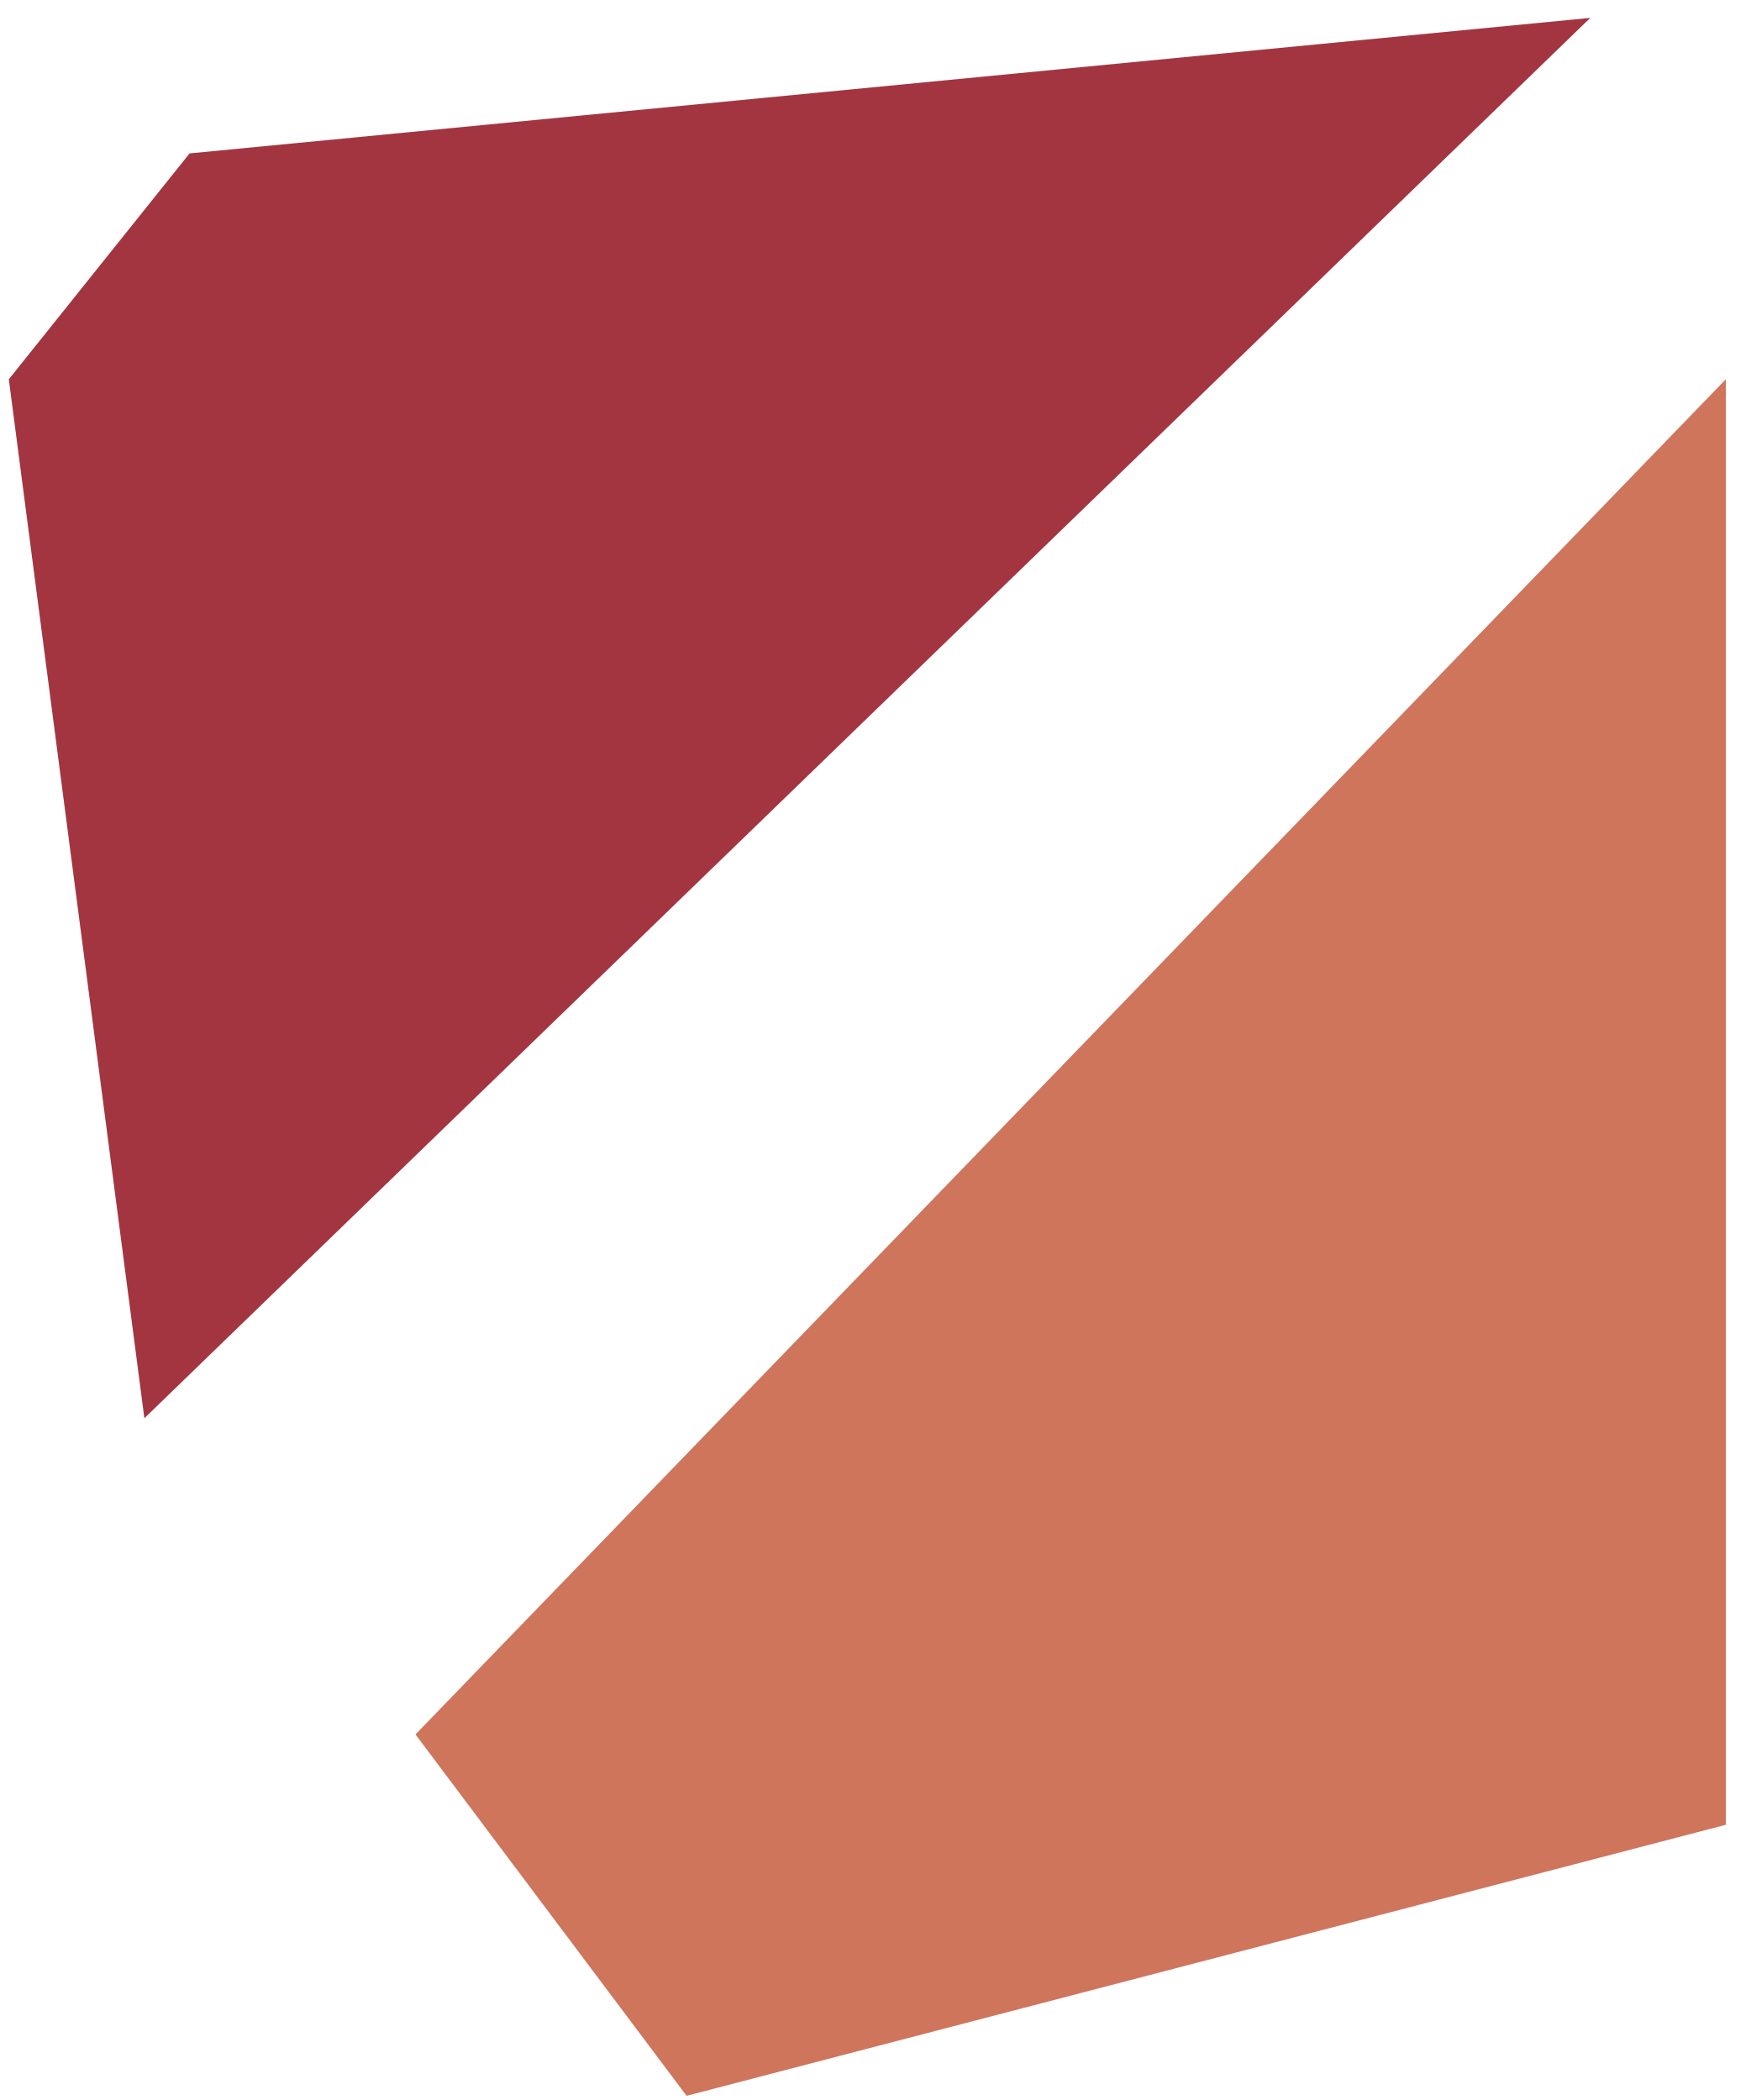
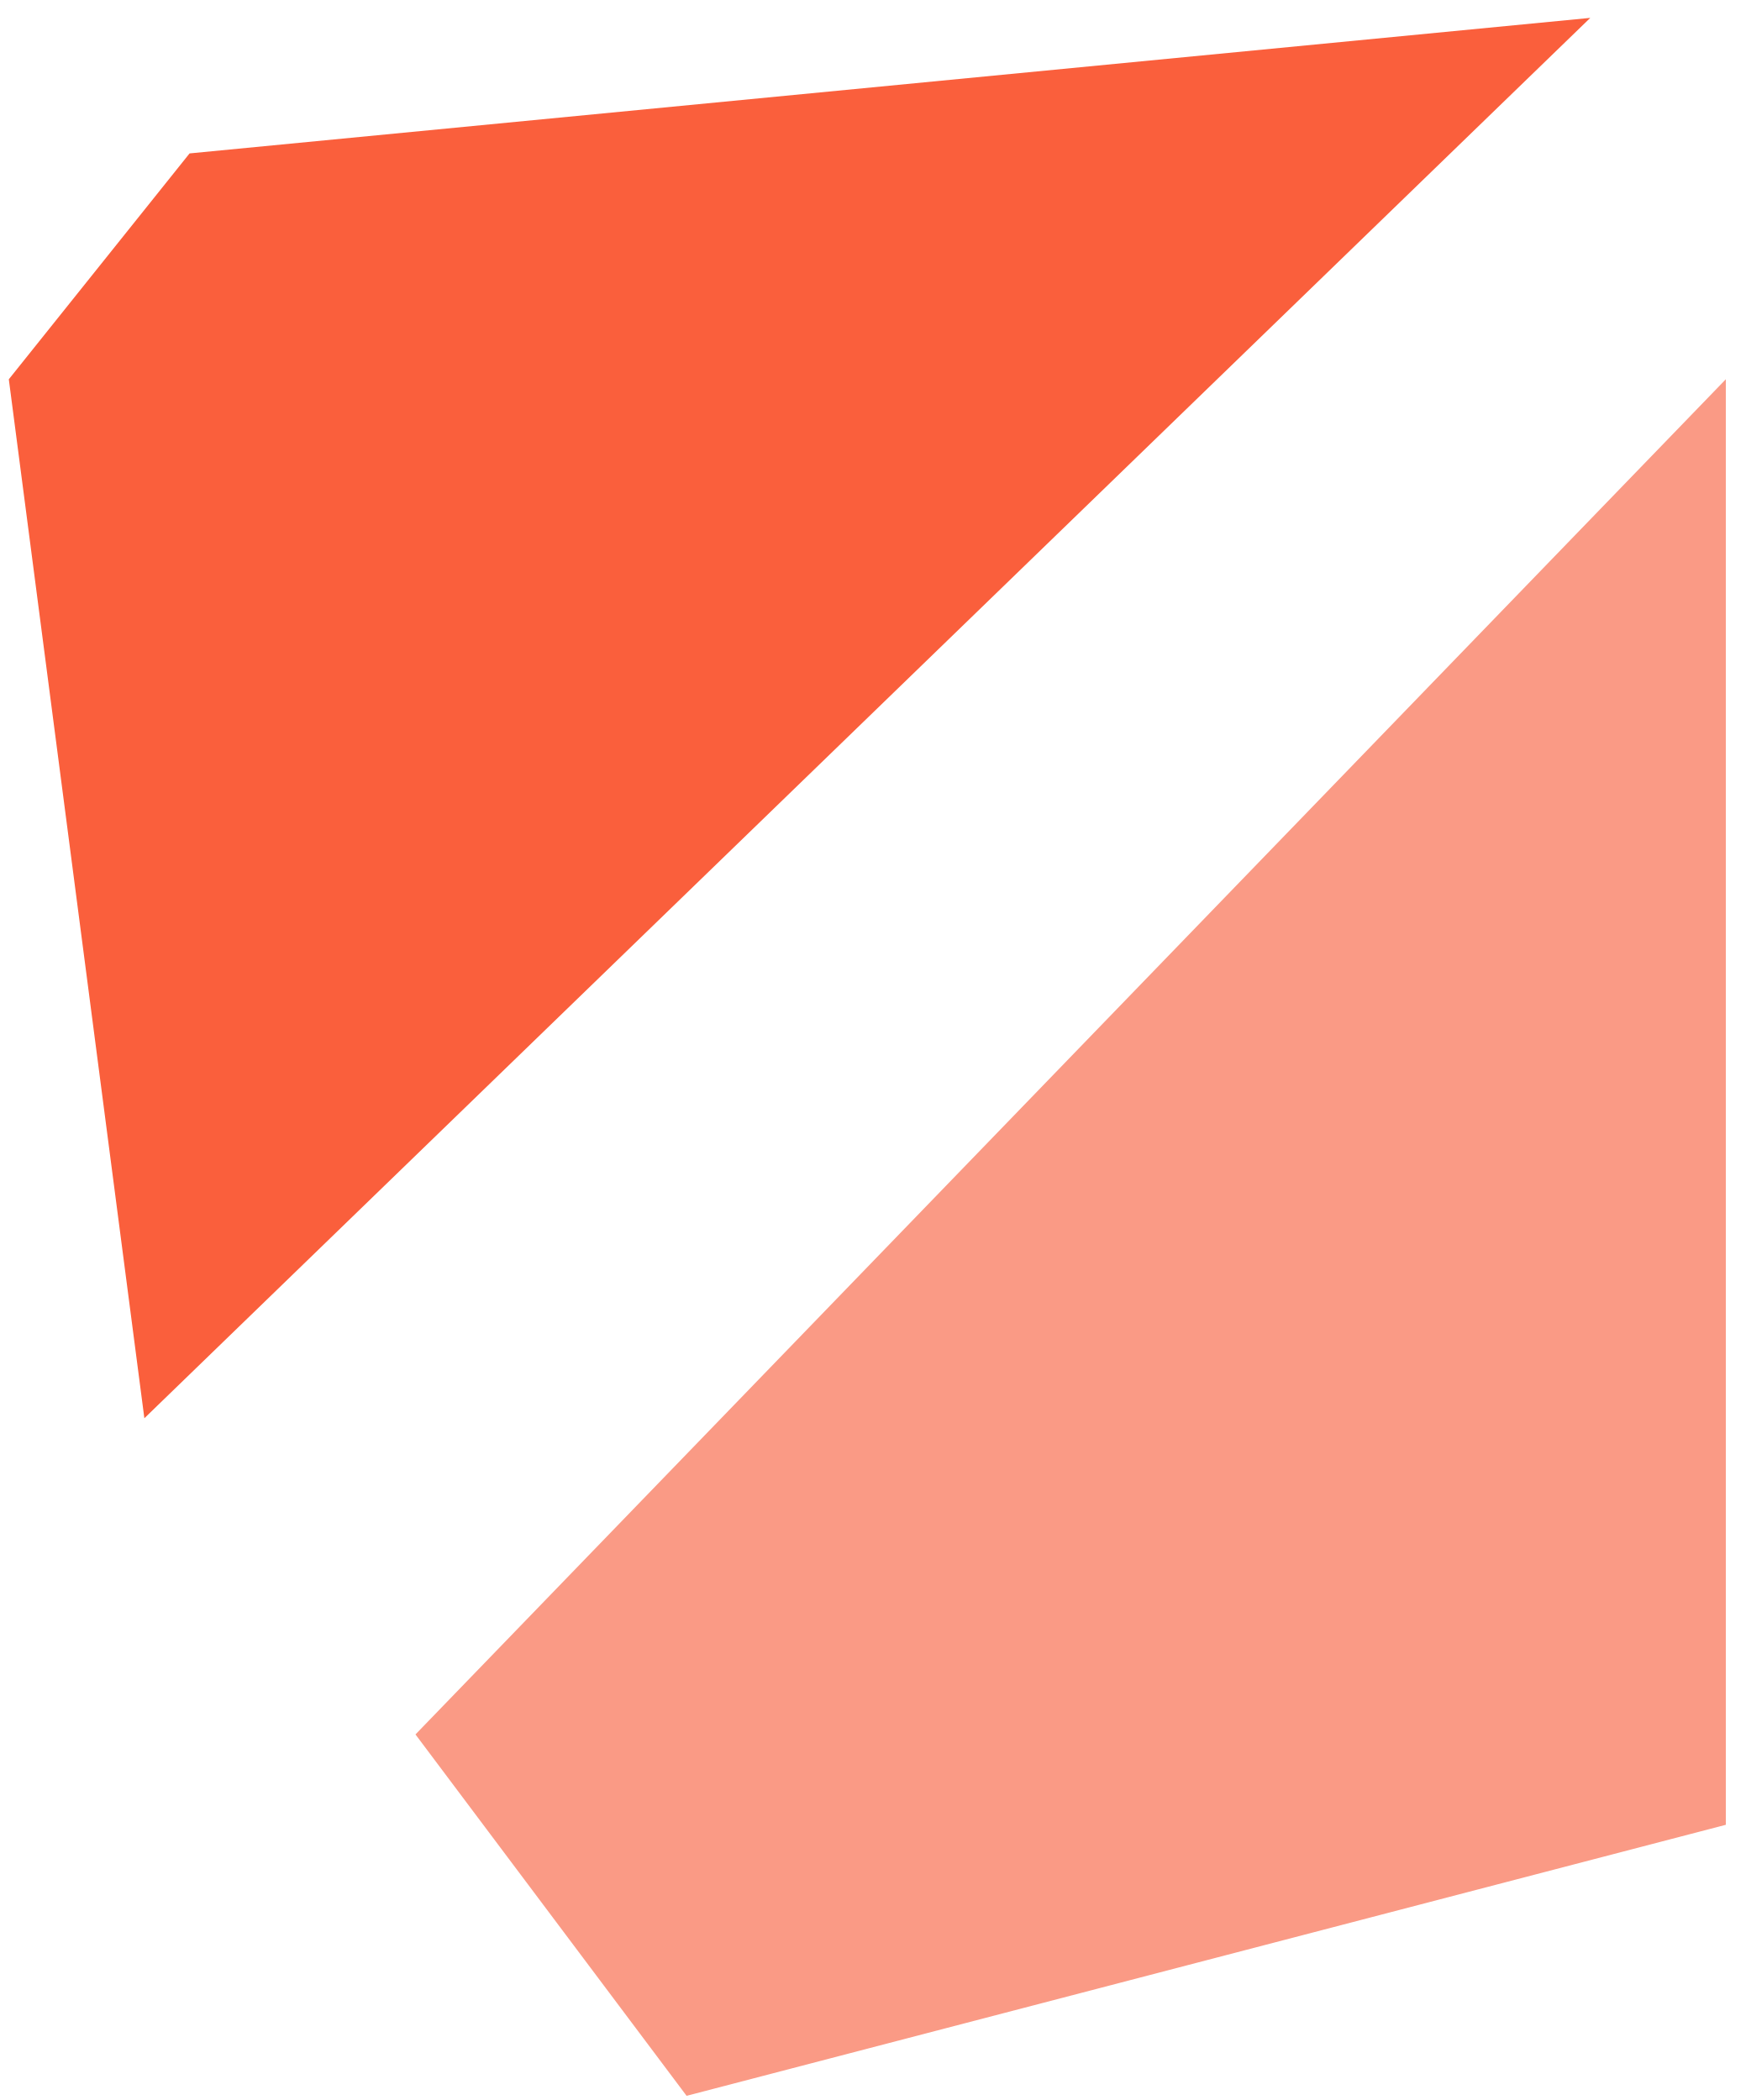
<svg xmlns="http://www.w3.org/2000/svg" width="64" height="77" viewBox="0 0 64 77" fill="none">
-   <path d="M63.263 13.906L15.23 63.596L25.168 76.847L63.263 66.909V13.906Z" fill="#CE755C" />
-   <path d="M0.323 13.907L5.292 52.002L58.294 0.656L6.949 5.625L0.323 13.907Z" fill="#A33541" />
+   <path d="M63.263 13.906L15.23 63.596L25.168 76.847L63.263 66.909V13.906Z" fill="#fa9a85" />
+   <path d="M0.323 13.907L5.292 52.002L58.294 0.656L6.949 5.625L0.323 13.907Z" fill="#fa5f3c" />
</svg>
